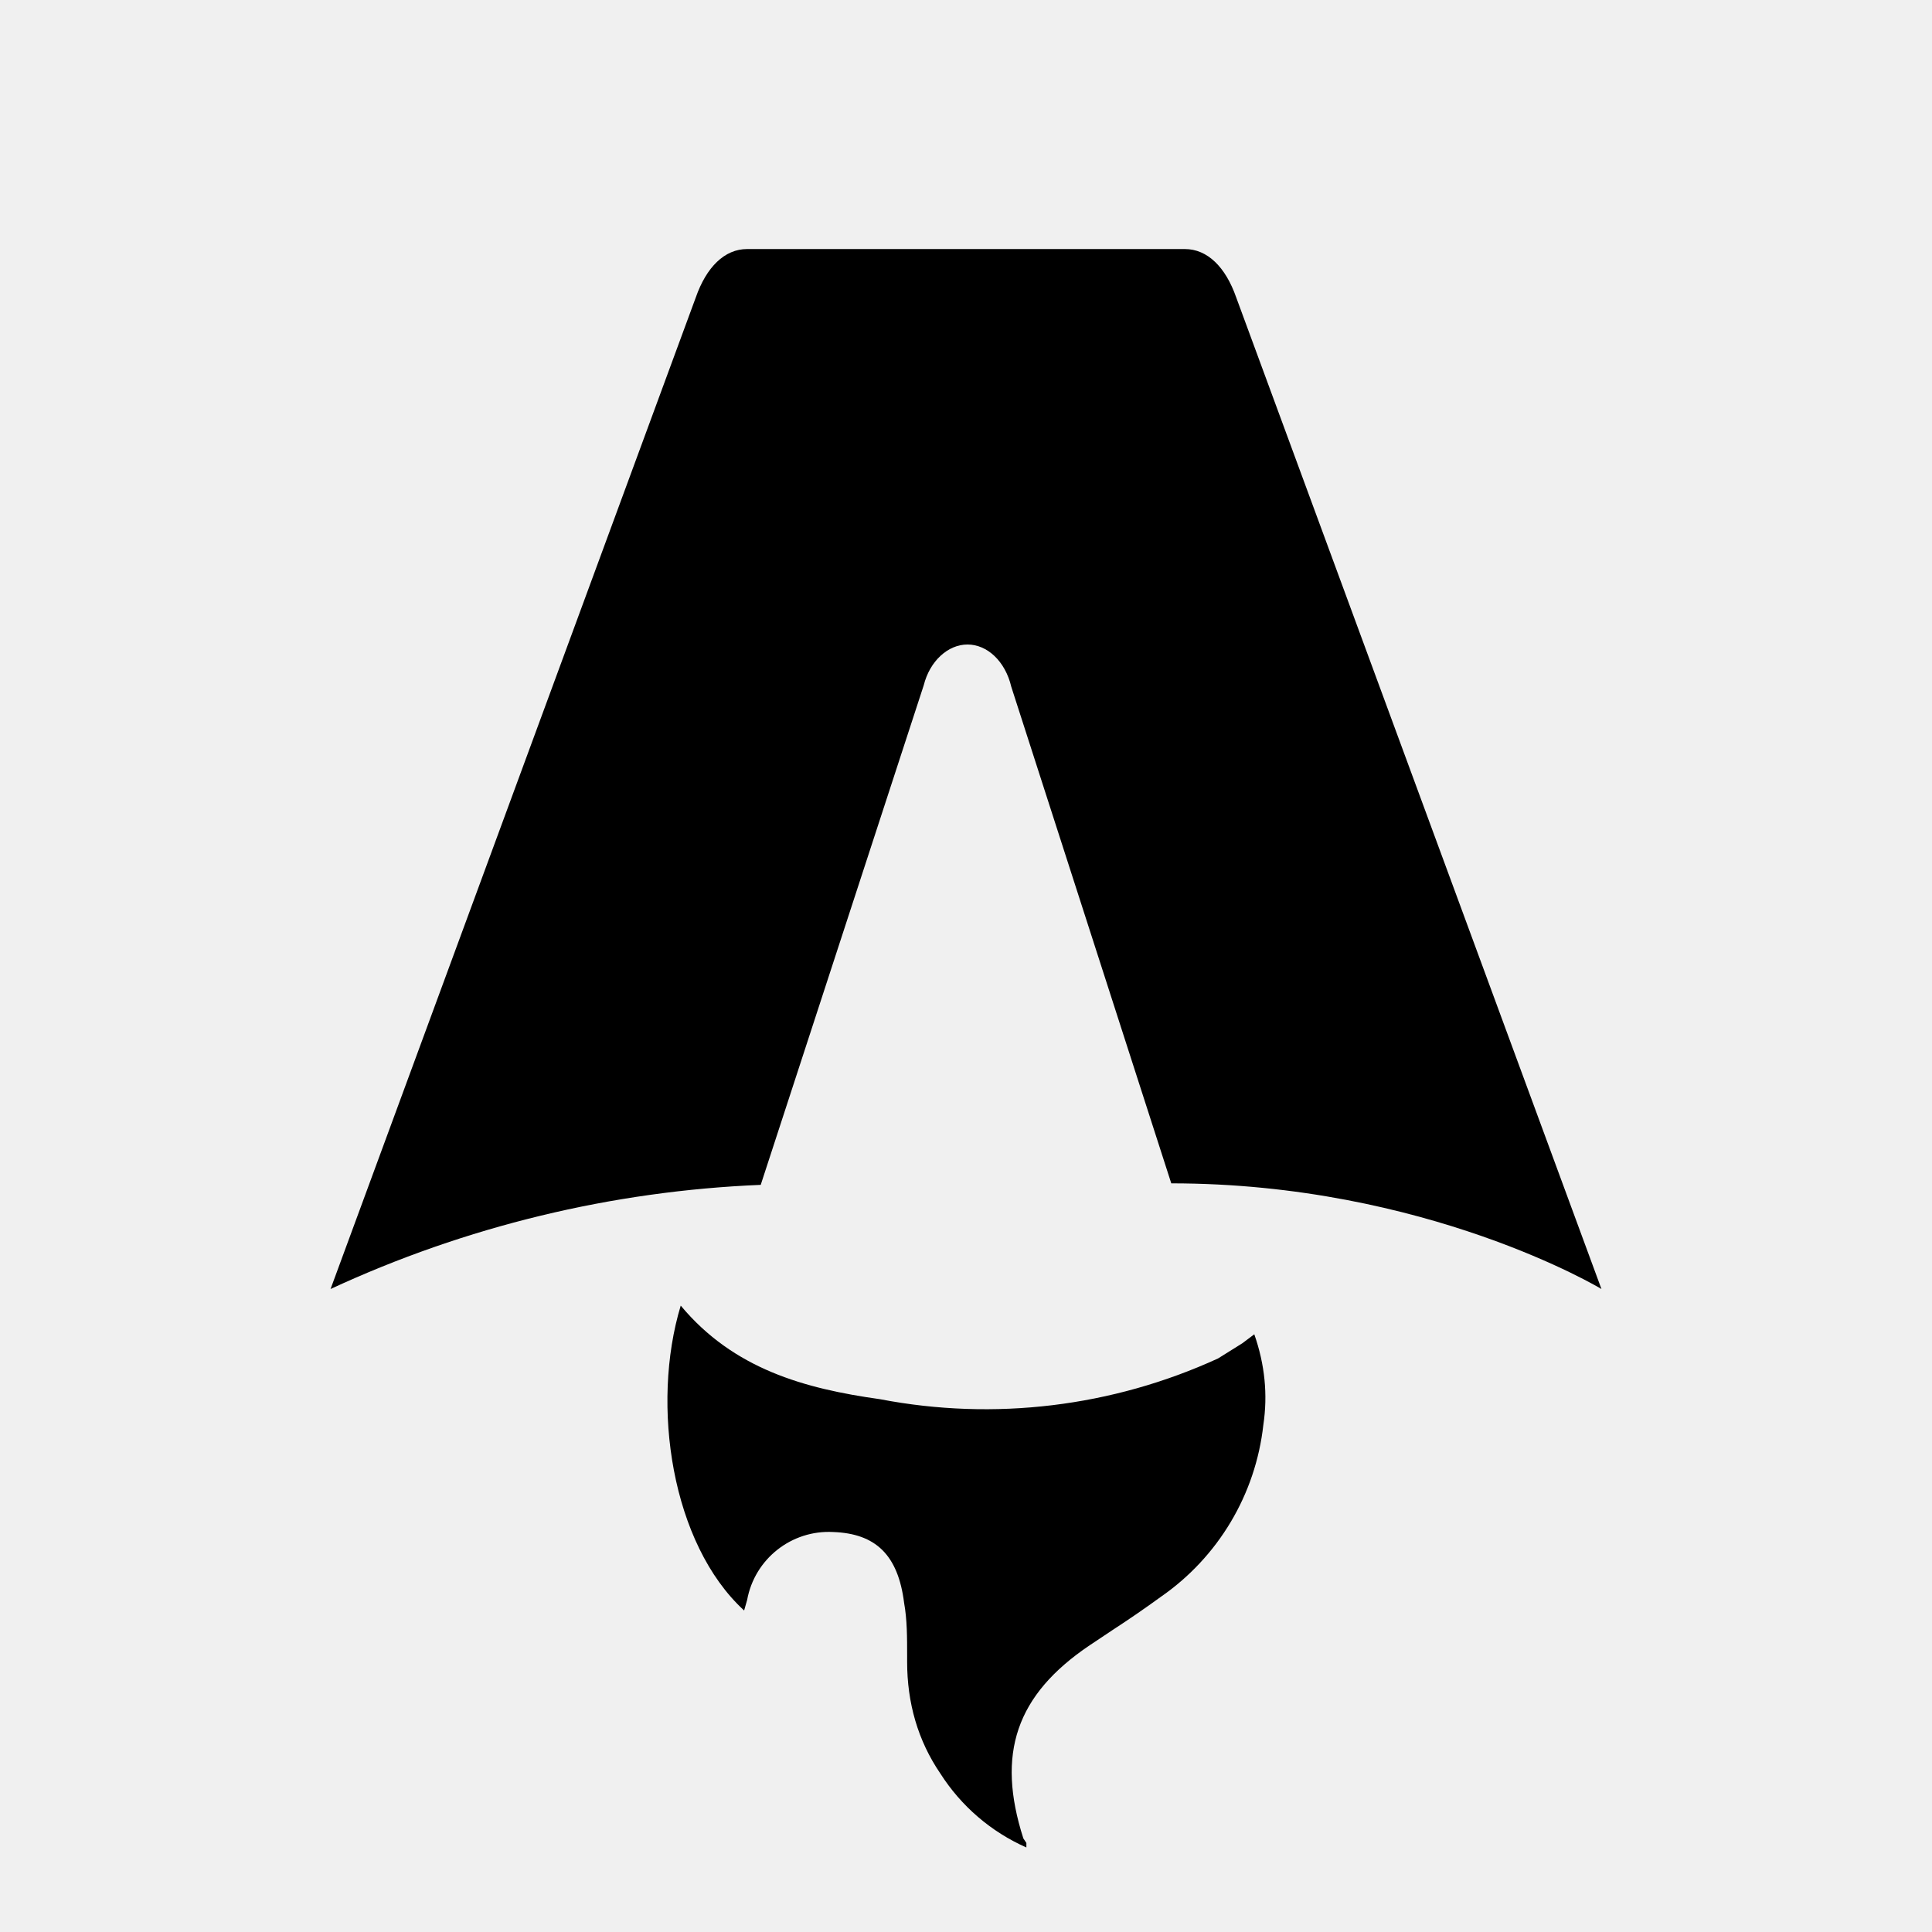
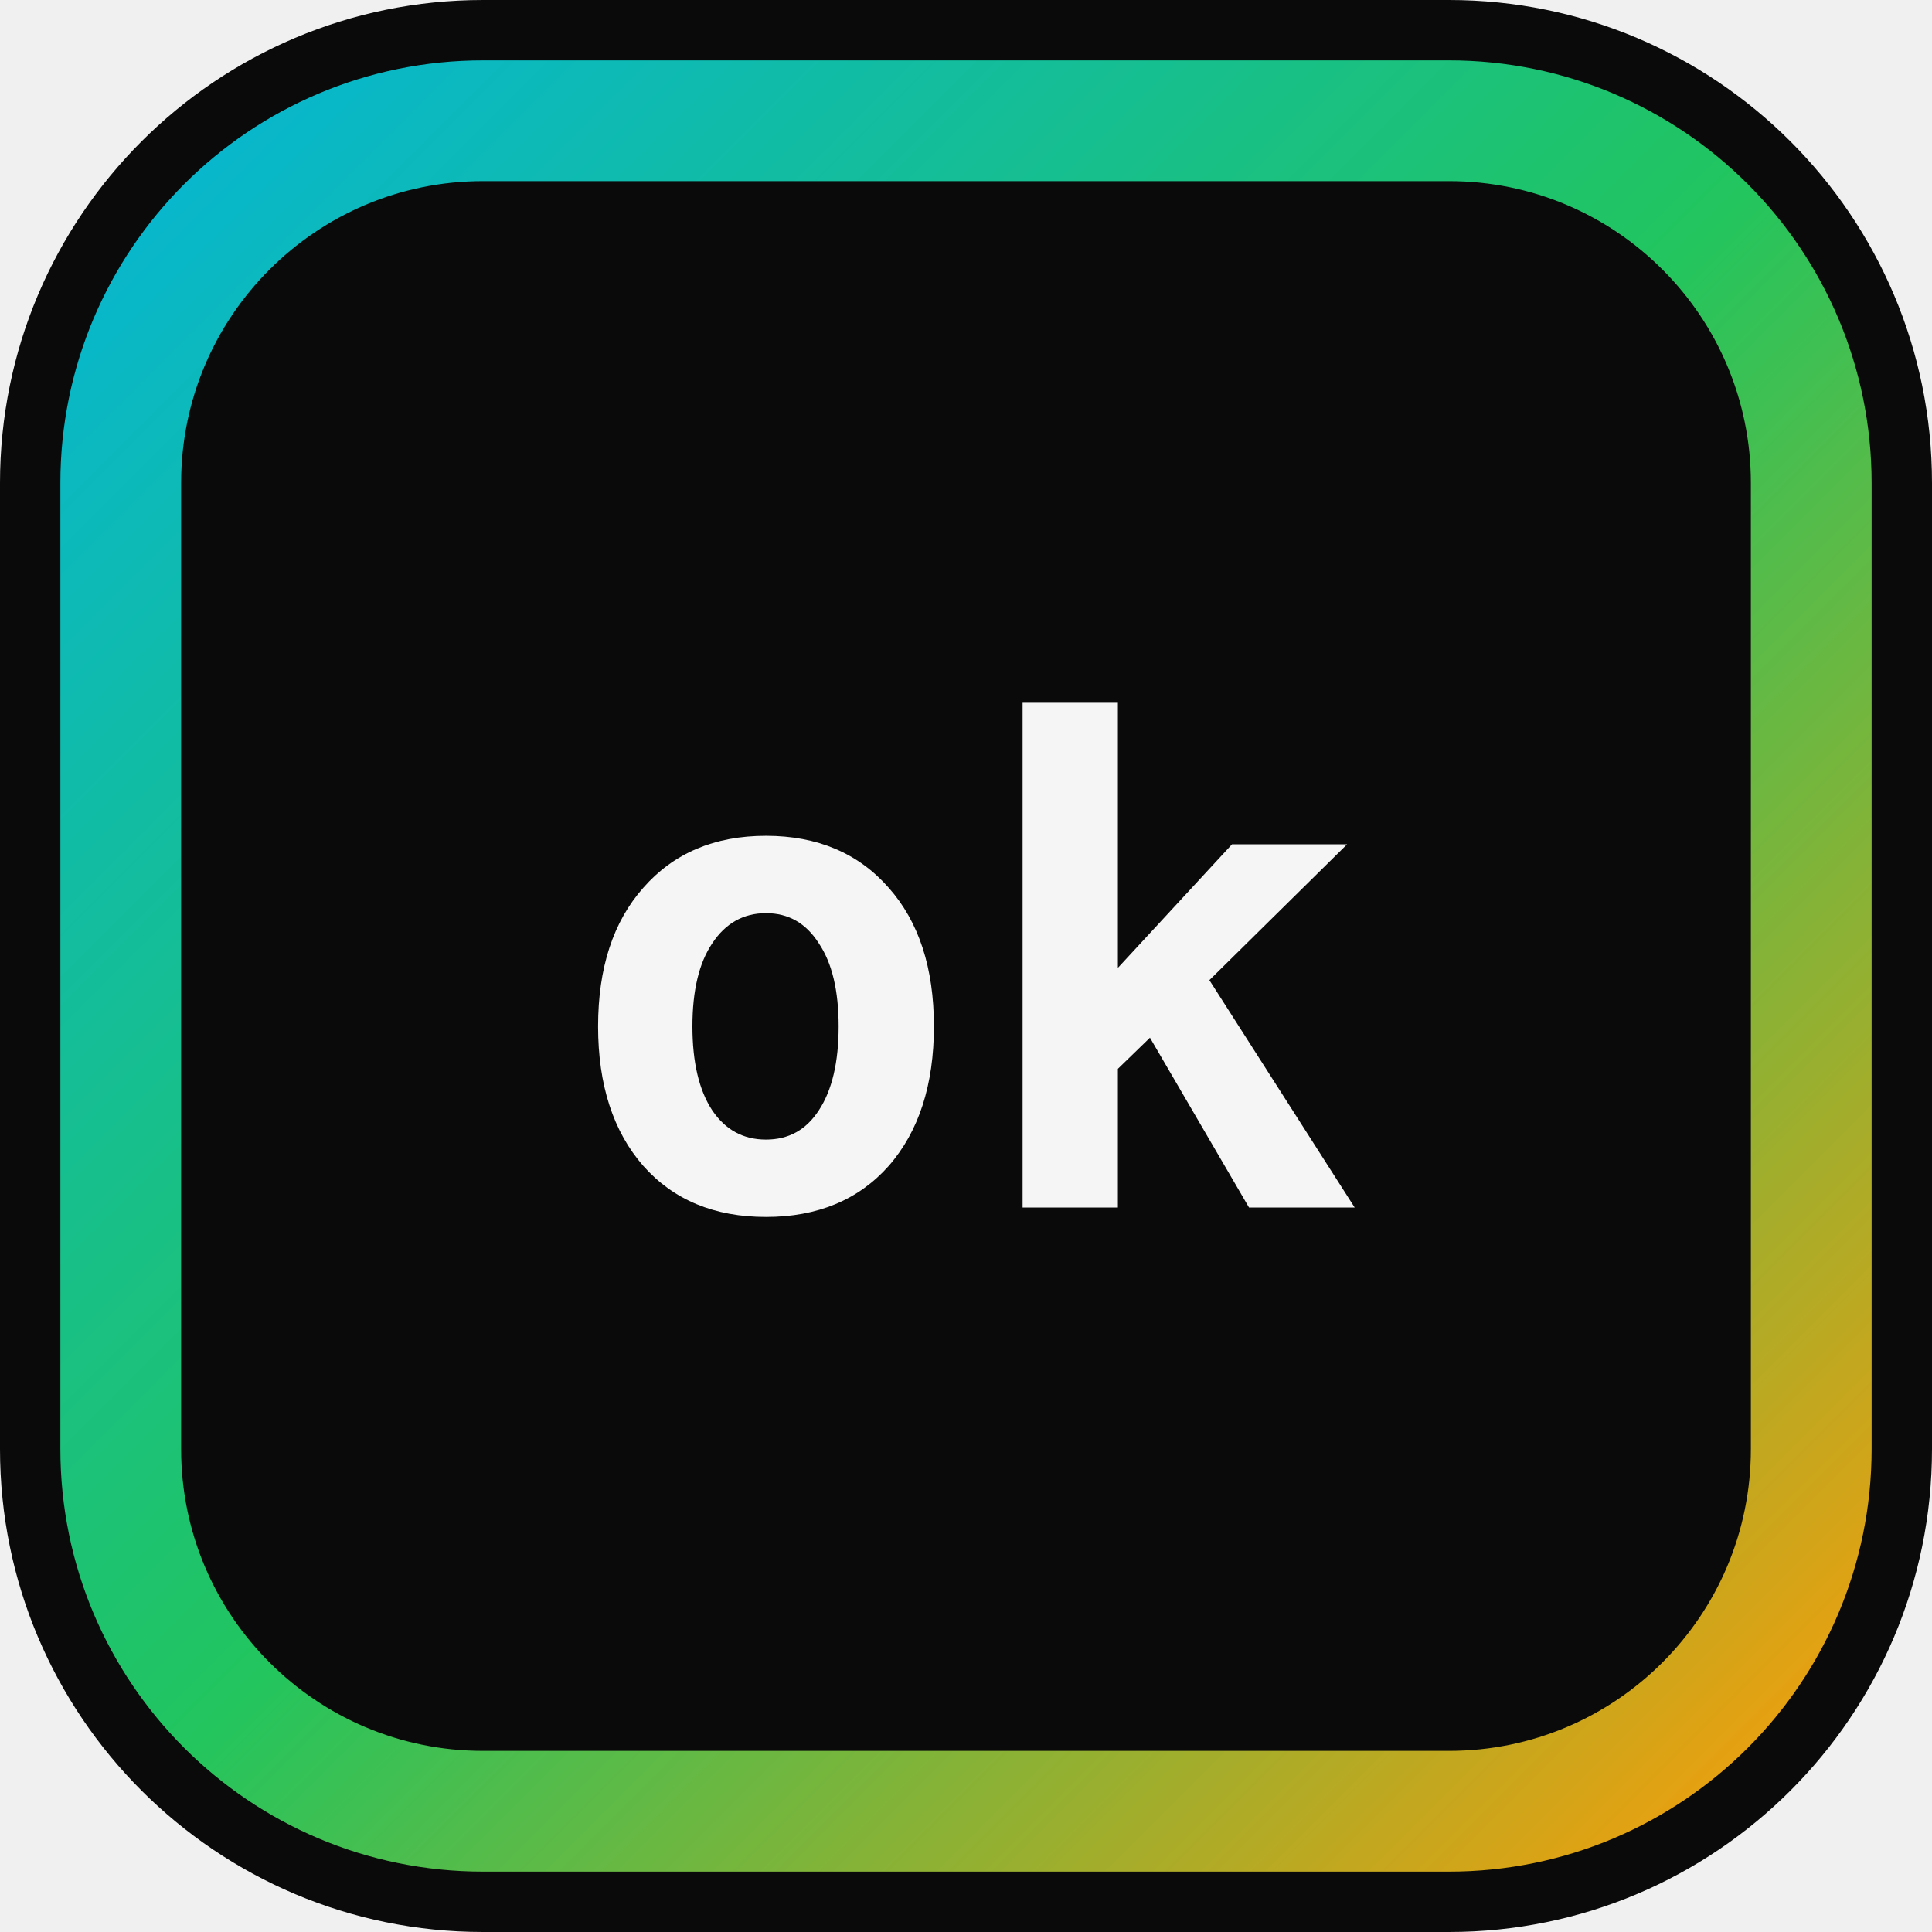
- <svg xmlns="http://www.w3.org/2000/svg" fill="none" viewBox="0 0 128 128">
-   <path d="M50.4 78.5a75.1 75.1 0 0 0-28.5 6.9l24.2-65.7c.7-2 1.9-3.2 3.4-3.2h29c1.5 0 2.7 1.2 3.4 3.2l24.2 65.7s-11.6-7-28.5-7L67 45.5c-.4-1.7-1.6-2.8-2.9-2.8-1.3 0-2.5 1.1-2.9 2.7L50.4 78.5Zm-1.1 28.2Zm-4.2-20.2c-2 6.6-.6 15.8 4.2 20.2a17.5 17.5 0 0 1 .2-.7 5.5 5.5 0 0 1 5.7-4.5c2.8.1 4.3 1.5 4.7 4.7.2 1.1.2 2.3.2 3.5v.4c0 2.7.7 5.2 2.2 7.4a13 13 0 0 0 5.7 4.9v-.3l-.2-.3c-1.8-5.6-.5-9.5 4.4-12.8l1.5-1a73 73 0 0 0 3.2-2.2 16 16 0 0 0 6.8-11.4c.3-2 .1-4-.6-6l-.8.6-1.6 1a37 37 0 0 1-22.4 2.7c-5-.7-9.7-2-13.2-6.2Z" />
-   <style>
-         path { fill: #000; }
-         @media (prefers-color-scheme: dark) {
-             path { fill: #FFF; }
-         }
-     </style>
+ <svg xmlns="http://www.w3.org/2000/svg" viewBox="0 0 32 32">
+   <defs>
+     <linearGradient id="oklch-grad" x1="0%" y1="0%" x2="100%" y2="100%">
+       <stop offset="0%" stop-color="#06b6d4" />
+       <stop offset="50%" stop-color="#22c55e" />
+       <stop offset="100%" stop-color="#f59e0b" />
+     </linearGradient>
+   </defs>
+   <rect width="32" height="32" rx="8" fill="#0a0a0a" />
+   <rect x="2" y="2" width="28" height="28" rx="6" fill="none" stroke="url(#oklch-grad)" stroke-width="2" />
+   <text x="16" y="20" font-family="monospace" font-size="11" font-weight="bold" fill="#f5f5f5" text-anchor="middle">ok</text>
</svg>
